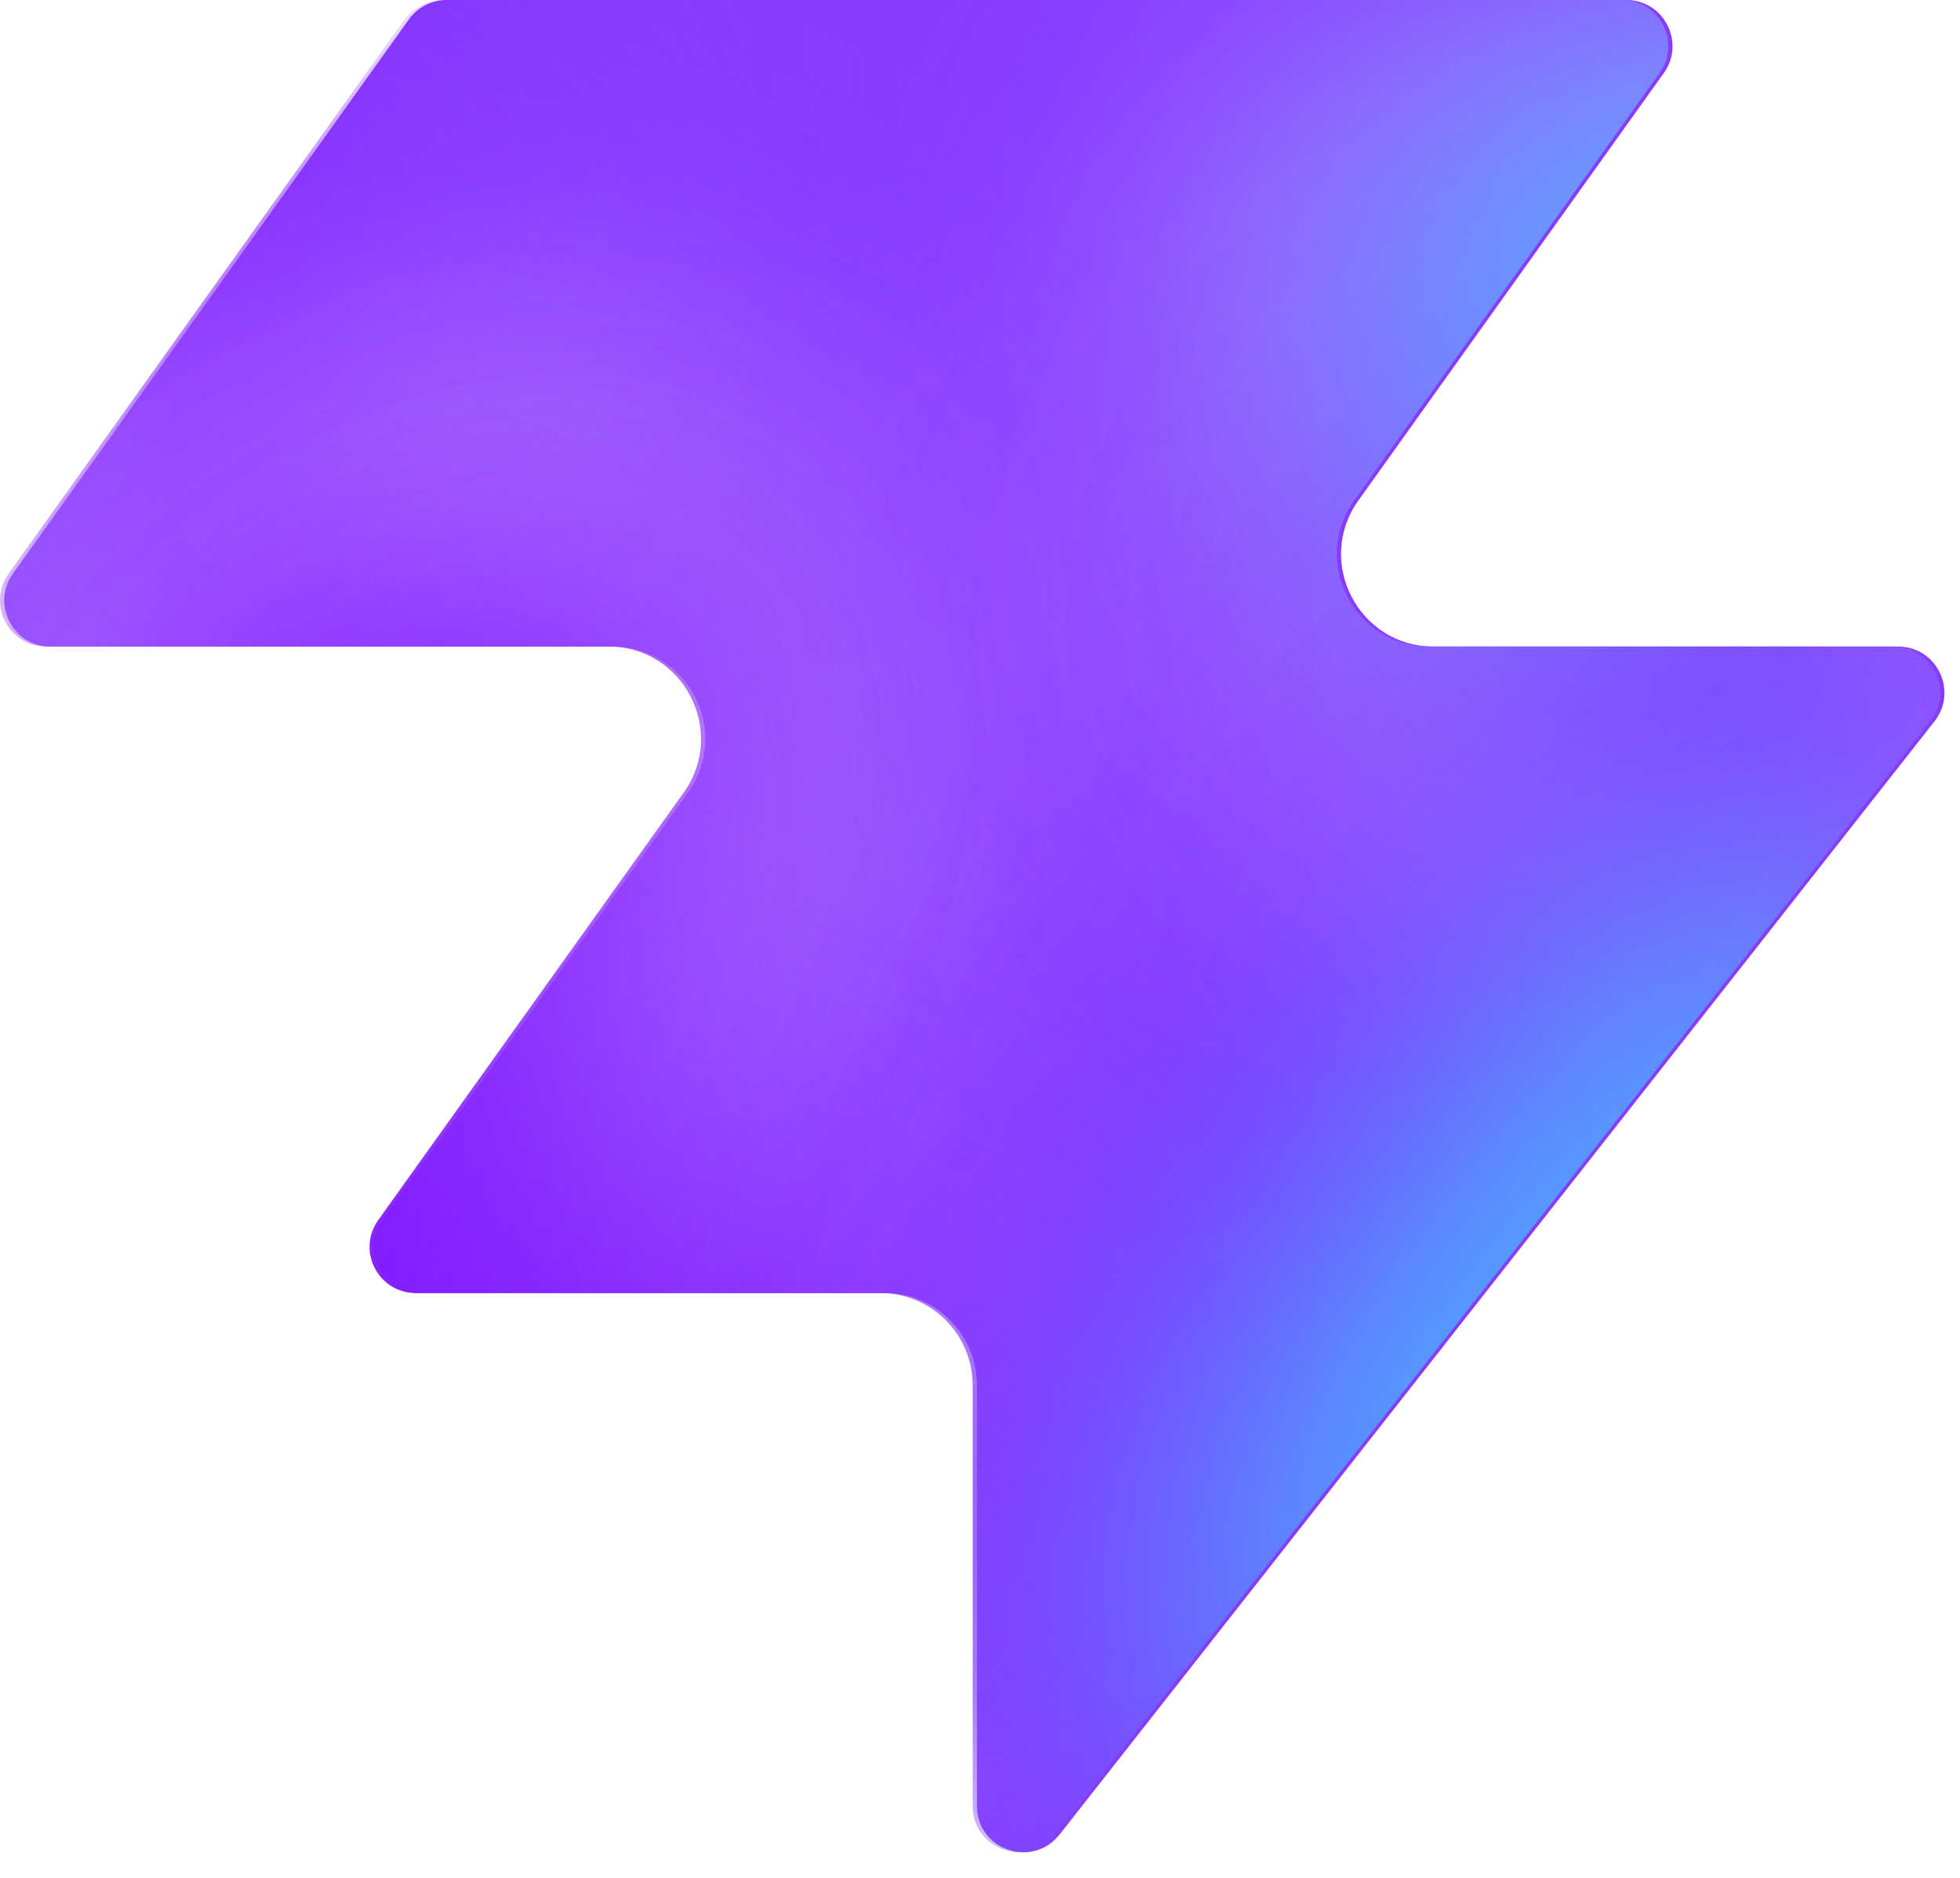
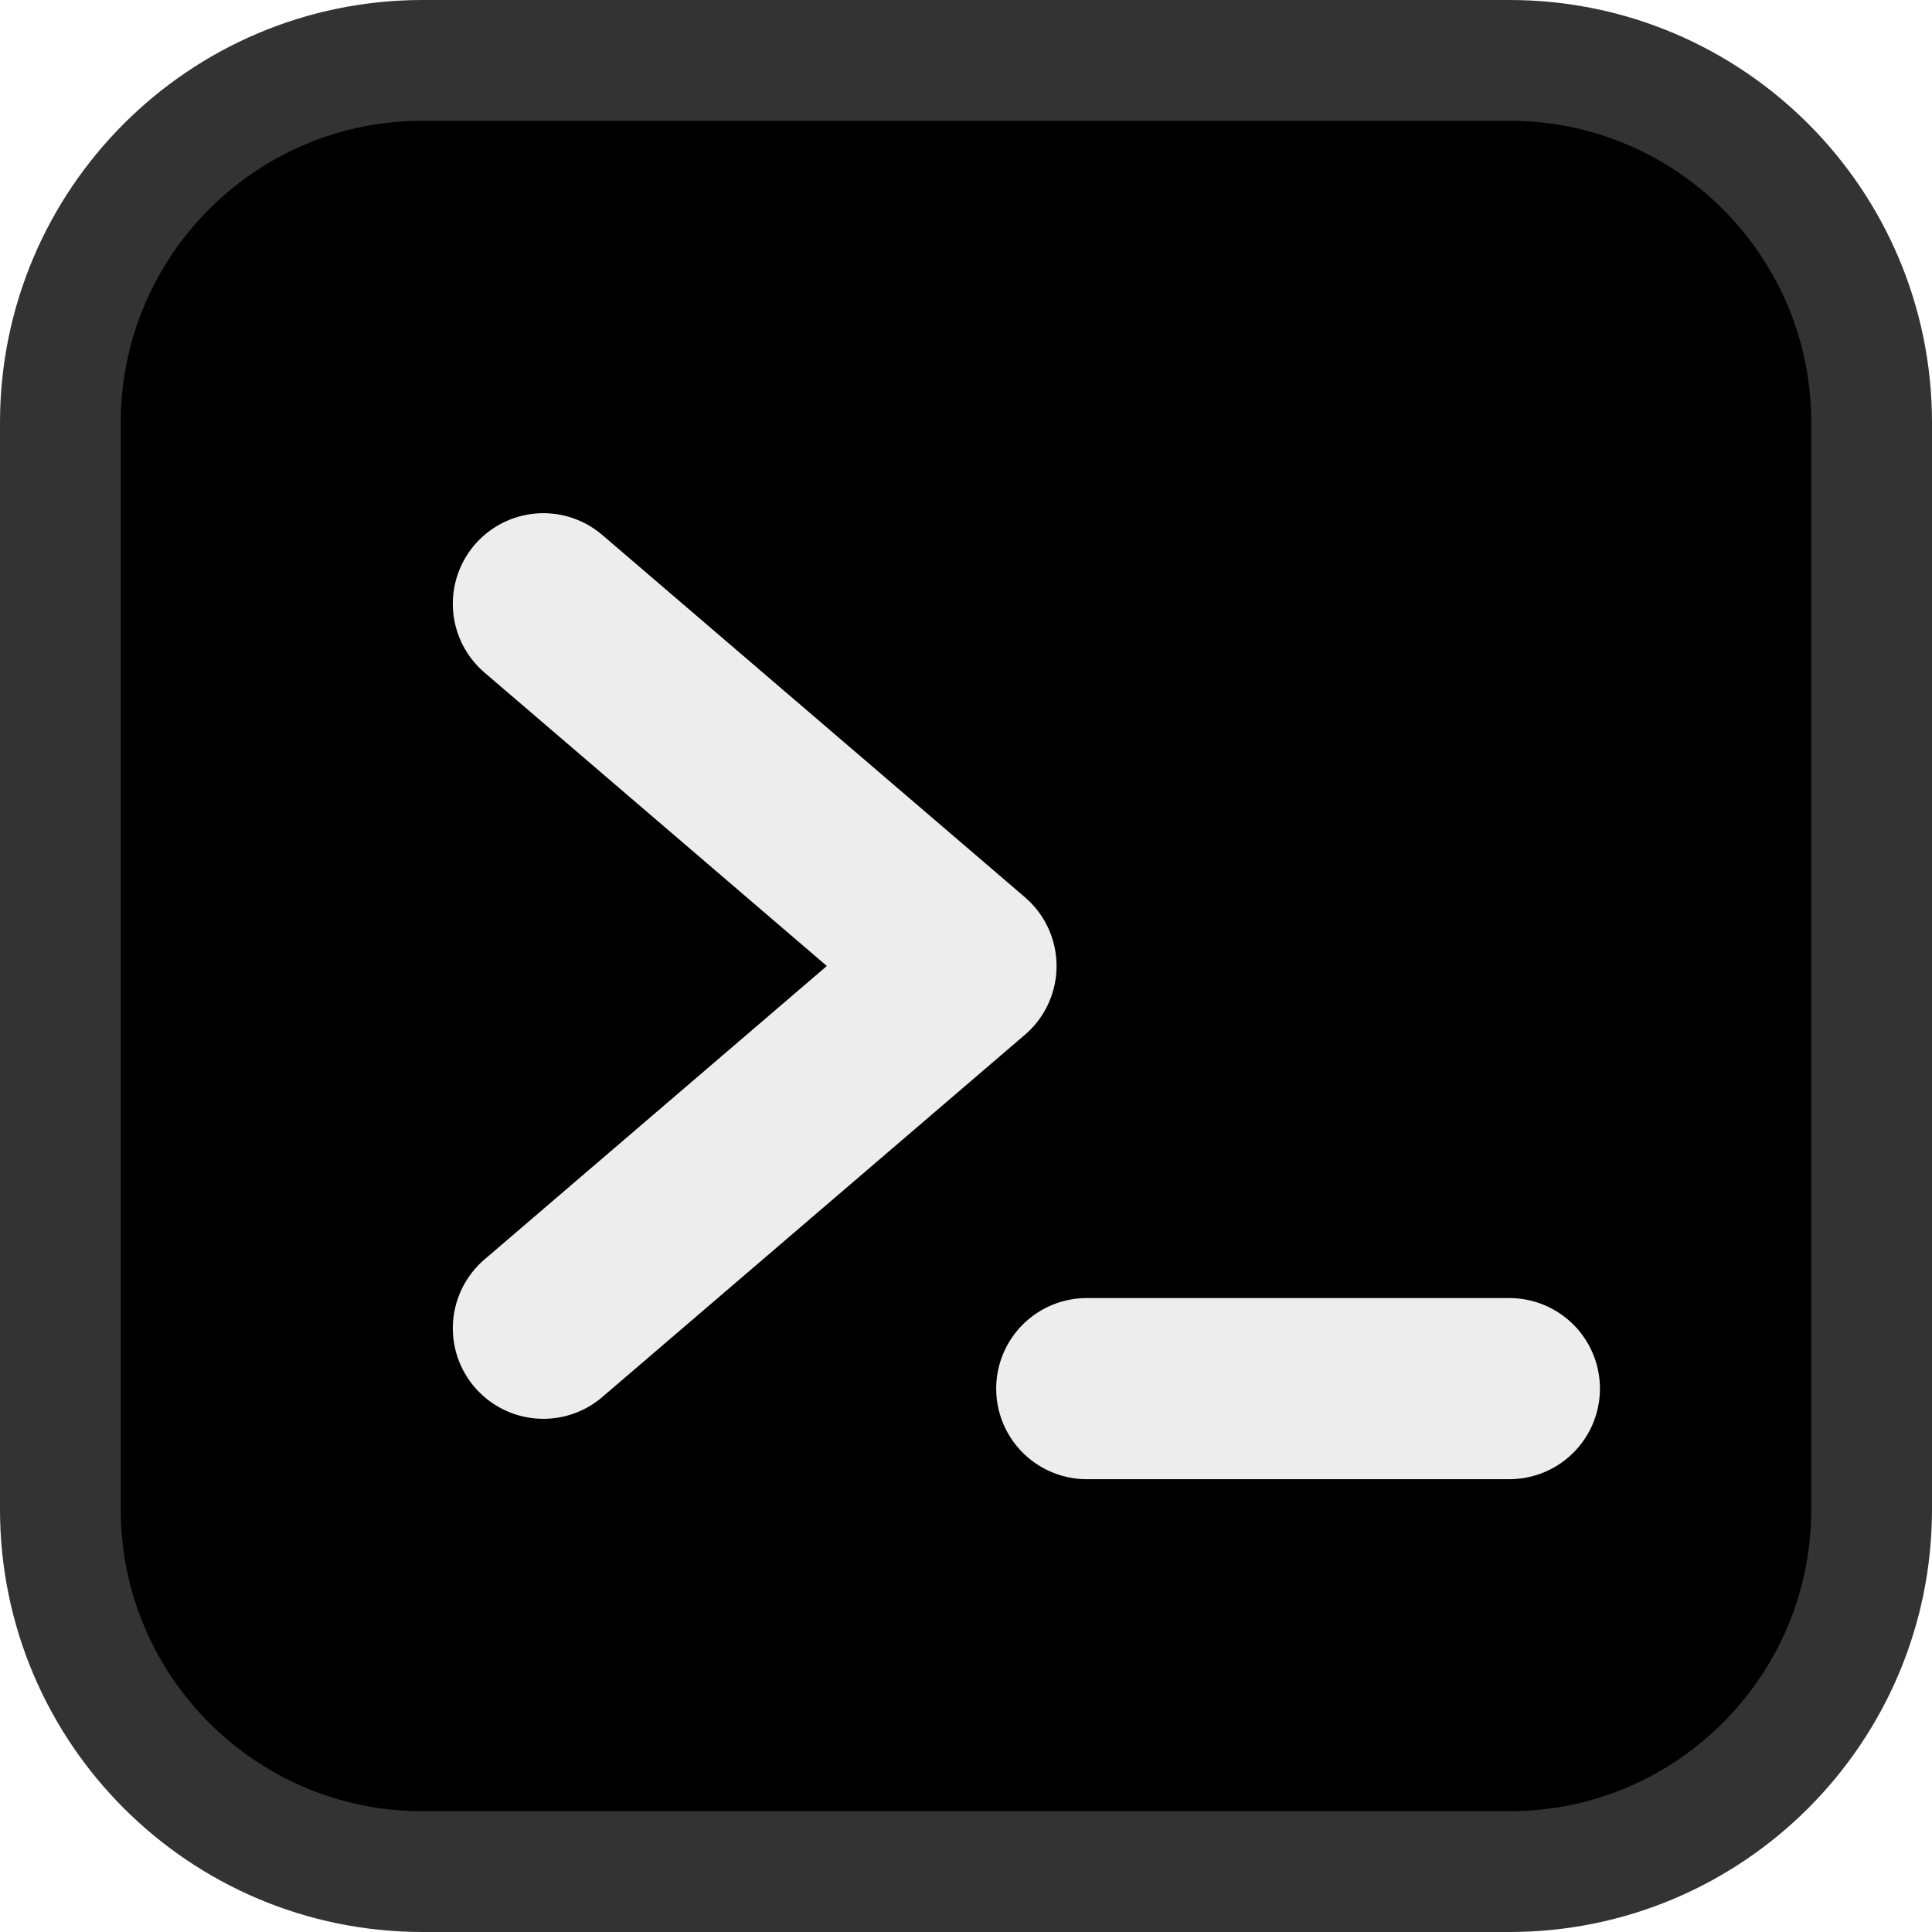
- <svg xmlns="http://www.w3.org/2000/svg" width="48" height="46" fill="none" viewBox="0 0 48 46">
-   <path fill="#863bff" d="M25.946 44.938c-.664.845-2.021.375-2.021-.698V33.937a2.26 2.26 0 0 0-2.262-2.262H10.287c-.92 0-1.456-1.04-.92-1.788l7.48-10.471c1.07-1.497 0-3.578-1.842-3.578H1.237c-.92 0-1.456-1.04-.92-1.788L10.013.474c.214-.297.556-.474.92-.474h28.894c.92 0 1.456 1.04.92 1.788l-7.48 10.471c-1.07 1.498 0 3.579 1.842 3.579h11.377c.943 0 1.473 1.088.89 1.83L25.947 44.94z" style="fill:#863bff;fill:color(display-p3 .525 .23 1);fill-opacity:1" />
-   <mask id="a" width="48" height="46" x="0" y="0" maskUnits="userSpaceOnUse" style="mask-type:alpha">
-     <path fill="#000" d="M25.842 44.938c-.664.844-2.021.375-2.021-.698V33.937a2.26 2.26 0 0 0-2.262-2.262H10.183c-.92 0-1.456-1.04-.92-1.788l7.48-10.471c1.07-1.498 0-3.579-1.842-3.579H1.133c-.92 0-1.456-1.04-.92-1.787L9.91.473c.214-.297.556-.474.92-.474h28.894c.92 0 1.456 1.04.92 1.788l-7.48 10.471c-1.07 1.498 0 3.578 1.842 3.578h11.377c.943 0 1.473 1.088.89 1.832L25.843 44.94z" style="fill:#000;fill-opacity:1" />
-   </mask>
-   <g mask="url(#a)">
-     <g filter="url(#b)">
-       <ellipse cx="5.508" cy="14.704" fill="#ede6ff" rx="5.508" ry="14.704" style="fill:#ede6ff;fill:color(display-p3 .927 .903 1);fill-opacity:1" transform="matrix(.00324 1 1 -.00324 -4.47 31.516)" />
-     </g>
-     <g filter="url(#c)">
-       <ellipse cx="10.399" cy="29.851" fill="#ede6ff" rx="10.399" ry="29.851" style="fill:#ede6ff;fill:color(display-p3 .927 .903 1);fill-opacity:1" transform="matrix(.00324 1 1 -.00324 -39.328 7.883)" />
-     </g>
-     <g filter="url(#d)">
-       <ellipse cx="5.508" cy="30.487" fill="#7e14ff" rx="5.508" ry="30.487" style="fill:#7e14ff;fill:color(display-p3 .492 .077 1);fill-opacity:1" transform="rotate(89.814 -25.913 -14.639)scale(1 -1)" />
-     </g>
-     <g filter="url(#e)">
-       <ellipse cx="5.508" cy="30.599" fill="#7e14ff" rx="5.508" ry="30.599" style="fill:#7e14ff;fill:color(display-p3 .492 .077 1);fill-opacity:1" transform="rotate(89.814 -32.644 -3.334)scale(1 -1)" />
-     </g>
-     <g filter="url(#f)">
-       <ellipse cx="5.508" cy="30.599" fill="#7e14ff" rx="5.508" ry="30.599" style="fill:#7e14ff;fill:color(display-p3 .492 .077 1);fill-opacity:1" transform="matrix(.00324 1 1 -.00324 -34.34 30.47)" />
-     </g>
-     <g filter="url(#g)">
-       <ellipse cx="14.072" cy="22.078" fill="#ede6ff" rx="14.072" ry="22.078" style="fill:#ede6ff;fill:color(display-p3 .927 .903 1);fill-opacity:1" transform="rotate(93.35 24.506 48.493)scale(-1 1)" />
-     </g>
-     <g filter="url(#h)">
-       <ellipse cx="3.47" cy="21.501" fill="#7e14ff" rx="3.47" ry="21.501" style="fill:#7e14ff;fill:color(display-p3 .492 .077 1);fill-opacity:1" transform="rotate(89.009 28.708 47.59)scale(-1 1)" />
-     </g>
-     <g filter="url(#i)">
-       <ellipse cx="3.47" cy="21.501" fill="#7e14ff" rx="3.47" ry="21.501" style="fill:#7e14ff;fill:color(display-p3 .492 .077 1);fill-opacity:1" transform="rotate(89.009 28.708 47.59)scale(-1 1)" />
-     </g>
-     <g filter="url(#j)">
-       <ellipse cx=".387" cy="8.972" fill="#7e14ff" rx="4.407" ry="29.108" style="fill:#7e14ff;fill:color(display-p3 .492 .077 1);fill-opacity:1" transform="rotate(39.51 .387 8.972)" />
-     </g>
-     <g filter="url(#k)">
-       <ellipse cx="47.523" cy="-6.092" fill="#7e14ff" rx="4.407" ry="29.108" style="fill:#7e14ff;fill:color(display-p3 .492 .077 1);fill-opacity:1" transform="rotate(37.892 47.523 -6.092)" />
-     </g>
-     <g filter="url(#l)">
-       <ellipse cx="41.412" cy="6.333" fill="#47bfff" rx="5.971" ry="9.665" style="fill:#47bfff;fill:color(display-p3 .28 .748 1);fill-opacity:1" transform="rotate(37.892 41.412 6.333)" />
-     </g>
-     <g filter="url(#m)">
-       <ellipse cx="-1.879" cy="38.332" fill="#7e14ff" rx="4.407" ry="29.108" style="fill:#7e14ff;fill:color(display-p3 .492 .077 1);fill-opacity:1" transform="rotate(37.892 -1.88 38.332)" />
-     </g>
-     <g filter="url(#n)">
-       <ellipse cx="-1.879" cy="38.332" fill="#7e14ff" rx="4.407" ry="29.108" style="fill:#7e14ff;fill:color(display-p3 .492 .077 1);fill-opacity:1" transform="rotate(37.892 -1.88 38.332)" />
-     </g>
-     <g filter="url(#o)">
-       <ellipse cx="35.651" cy="29.907" fill="#7e14ff" rx="4.407" ry="29.108" style="fill:#7e14ff;fill:color(display-p3 .492 .077 1);fill-opacity:1" transform="rotate(37.892 35.651 29.907)" />
-     </g>
-     <g filter="url(#p)">
-       <ellipse cx="38.418" cy="32.4" fill="#47bfff" rx="5.971" ry="15.297" style="fill:#47bfff;fill:color(display-p3 .28 .748 1);fill-opacity:1" transform="rotate(37.892 38.418 32.4)" />
-     </g>
-   </g>
-   <defs>
-     <filter id="b" width="60.045" height="41.654" x="-19.77" y="16.149" color-interpolation-filters="sRGB" filterUnits="userSpaceOnUse">
-       <feFlood flood-opacity="0" result="BackgroundImageFix" />
-       <feBlend in="SourceGraphic" in2="BackgroundImageFix" result="shape" />
-       <feGaussianBlur result="effect1_foregroundBlur_2002_17158" stdDeviation="7.659" />
-     </filter>
-     <filter id="c" width="90.34" height="51.437" x="-54.613" y="-7.533" color-interpolation-filters="sRGB" filterUnits="userSpaceOnUse">
-       <feFlood flood-opacity="0" result="BackgroundImageFix" />
-       <feBlend in="SourceGraphic" in2="BackgroundImageFix" result="shape" />
-       <feGaussianBlur result="effect1_foregroundBlur_2002_17158" stdDeviation="7.659" />
-     </filter>
-     <filter id="d" width="79.355" height="29.4" x="-49.64" y="2.03" color-interpolation-filters="sRGB" filterUnits="userSpaceOnUse">
-       <feFlood flood-opacity="0" result="BackgroundImageFix" />
-       <feBlend in="SourceGraphic" in2="BackgroundImageFix" result="shape" />
-       <feGaussianBlur result="effect1_foregroundBlur_2002_17158" stdDeviation="4.596" />
-     </filter>
-     <filter id="e" width="79.579" height="29.4" x="-45.045" y="20.029" color-interpolation-filters="sRGB" filterUnits="userSpaceOnUse">
-       <feFlood flood-opacity="0" result="BackgroundImageFix" />
-       <feBlend in="SourceGraphic" in2="BackgroundImageFix" result="shape" />
-       <feGaussianBlur result="effect1_foregroundBlur_2002_17158" stdDeviation="4.596" />
-     </filter>
-     <filter id="f" width="79.579" height="29.4" x="-43.513" y="21.178" color-interpolation-filters="sRGB" filterUnits="userSpaceOnUse">
-       <feFlood flood-opacity="0" result="BackgroundImageFix" />
-       <feBlend in="SourceGraphic" in2="BackgroundImageFix" result="shape" />
-       <feGaussianBlur result="effect1_foregroundBlur_2002_17158" stdDeviation="4.596" />
-     </filter>
-     <filter id="g" width="74.749" height="58.852" x="15.756" y="-17.901" color-interpolation-filters="sRGB" filterUnits="userSpaceOnUse">
-       <feFlood flood-opacity="0" result="BackgroundImageFix" />
-       <feBlend in="SourceGraphic" in2="BackgroundImageFix" result="shape" />
-       <feGaussianBlur result="effect1_foregroundBlur_2002_17158" stdDeviation="7.659" />
-     </filter>
-     <filter id="h" width="61.377" height="25.362" x="23.548" y="2.284" color-interpolation-filters="sRGB" filterUnits="userSpaceOnUse">
-       <feFlood flood-opacity="0" result="BackgroundImageFix" />
-       <feBlend in="SourceGraphic" in2="BackgroundImageFix" result="shape" />
-       <feGaussianBlur result="effect1_foregroundBlur_2002_17158" stdDeviation="4.596" />
-     </filter>
-     <filter id="i" width="61.377" height="25.362" x="23.548" y="2.284" color-interpolation-filters="sRGB" filterUnits="userSpaceOnUse">
-       <feFlood flood-opacity="0" result="BackgroundImageFix" />
-       <feBlend in="SourceGraphic" in2="BackgroundImageFix" result="shape" />
-       <feGaussianBlur result="effect1_foregroundBlur_2002_17158" stdDeviation="4.596" />
-     </filter>
-     <filter id="j" width="56.045" height="63.649" x="-27.636" y="-22.853" color-interpolation-filters="sRGB" filterUnits="userSpaceOnUse">
-       <feFlood flood-opacity="0" result="BackgroundImageFix" />
-       <feBlend in="SourceGraphic" in2="BackgroundImageFix" result="shape" />
-       <feGaussianBlur result="effect1_foregroundBlur_2002_17158" stdDeviation="4.596" />
-     </filter>
-     <filter id="k" width="54.814" height="64.646" x="20.116" y="-38.415" color-interpolation-filters="sRGB" filterUnits="userSpaceOnUse">
-       <feFlood flood-opacity="0" result="BackgroundImageFix" />
-       <feBlend in="SourceGraphic" in2="BackgroundImageFix" result="shape" />
-       <feGaussianBlur result="effect1_foregroundBlur_2002_17158" stdDeviation="4.596" />
-     </filter>
-     <filter id="l" width="33.541" height="35.313" x="24.641" y="-11.323" color-interpolation-filters="sRGB" filterUnits="userSpaceOnUse">
-       <feFlood flood-opacity="0" result="BackgroundImageFix" />
-       <feBlend in="SourceGraphic" in2="BackgroundImageFix" result="shape" />
-       <feGaussianBlur result="effect1_foregroundBlur_2002_17158" stdDeviation="4.596" />
-     </filter>
-     <filter id="m" width="54.814" height="64.646" x="-29.286" y="6.009" color-interpolation-filters="sRGB" filterUnits="userSpaceOnUse">
-       <feFlood flood-opacity="0" result="BackgroundImageFix" />
-       <feBlend in="SourceGraphic" in2="BackgroundImageFix" result="shape" />
-       <feGaussianBlur result="effect1_foregroundBlur_2002_17158" stdDeviation="4.596" />
-     </filter>
-     <filter id="n" width="54.814" height="64.646" x="-29.286" y="6.009" color-interpolation-filters="sRGB" filterUnits="userSpaceOnUse">
-       <feFlood flood-opacity="0" result="BackgroundImageFix" />
-       <feBlend in="SourceGraphic" in2="BackgroundImageFix" result="shape" />
-       <feGaussianBlur result="effect1_foregroundBlur_2002_17158" stdDeviation="4.596" />
-     </filter>
-     <filter id="o" width="54.814" height="64.646" x="8.244" y="-2.416" color-interpolation-filters="sRGB" filterUnits="userSpaceOnUse">
-       <feFlood flood-opacity="0" result="BackgroundImageFix" />
-       <feBlend in="SourceGraphic" in2="BackgroundImageFix" result="shape" />
-       <feGaussianBlur result="effect1_foregroundBlur_2002_17158" stdDeviation="4.596" />
-     </filter>
-     <filter id="p" width="39.409" height="43.623" x="18.713" y="10.588" color-interpolation-filters="sRGB" filterUnits="userSpaceOnUse">
-       <feFlood flood-opacity="0" result="BackgroundImageFix" />
-       <feBlend in="SourceGraphic" in2="BackgroundImageFix" result="shape" />
-       <feGaussianBlur result="effect1_foregroundBlur_2002_17158" stdDeviation="4.596" />
-     </filter>
-   </defs>
+ <svg xmlns="http://www.w3.org/2000/svg" viewBox="0 0 64 64" fill="none">
+   <rect x="2" y="2" width="60" height="60" rx="12" fill="#000000" stroke="#333333" stroke-width="4" />
+   <path d="M18 20L32 32L18 44" stroke="#EDEDED" stroke-width="6" stroke-linecap="round" stroke-linejoin="round" />
+   <line x1="36" y1="46" x2="50" y2="46" stroke="#EDEDED" stroke-width="6" stroke-linecap="round" />
</svg>
